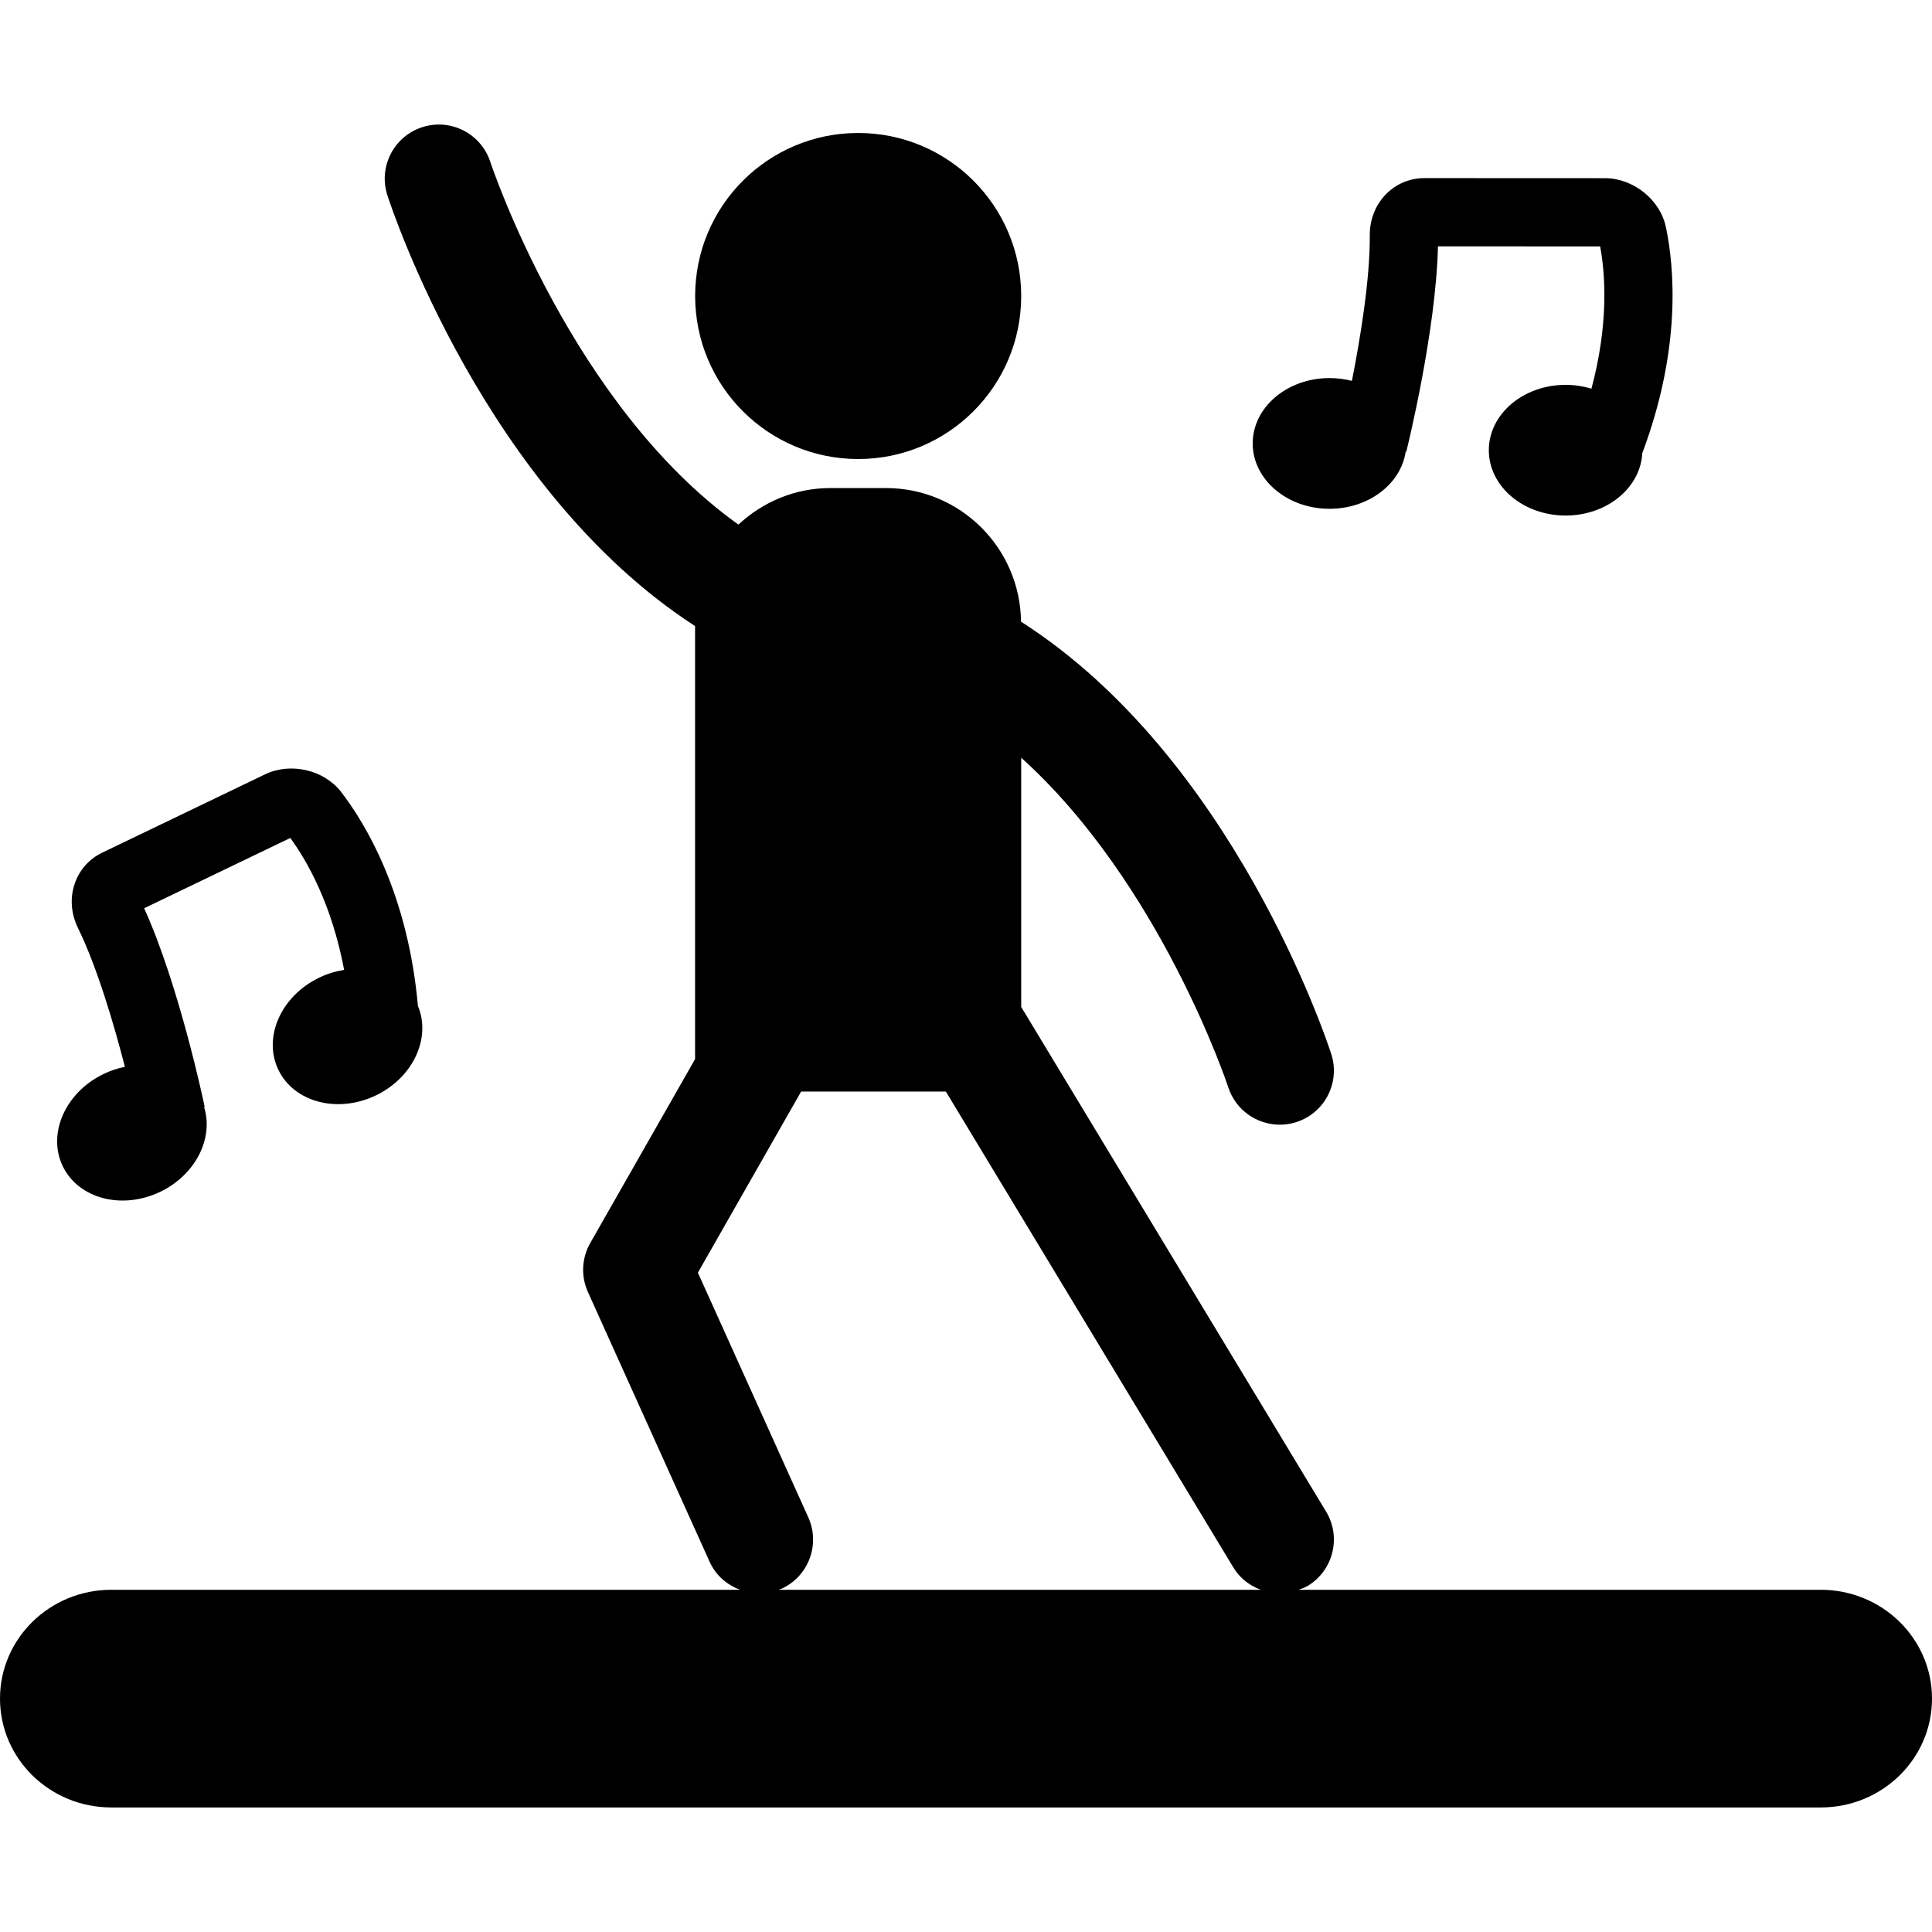
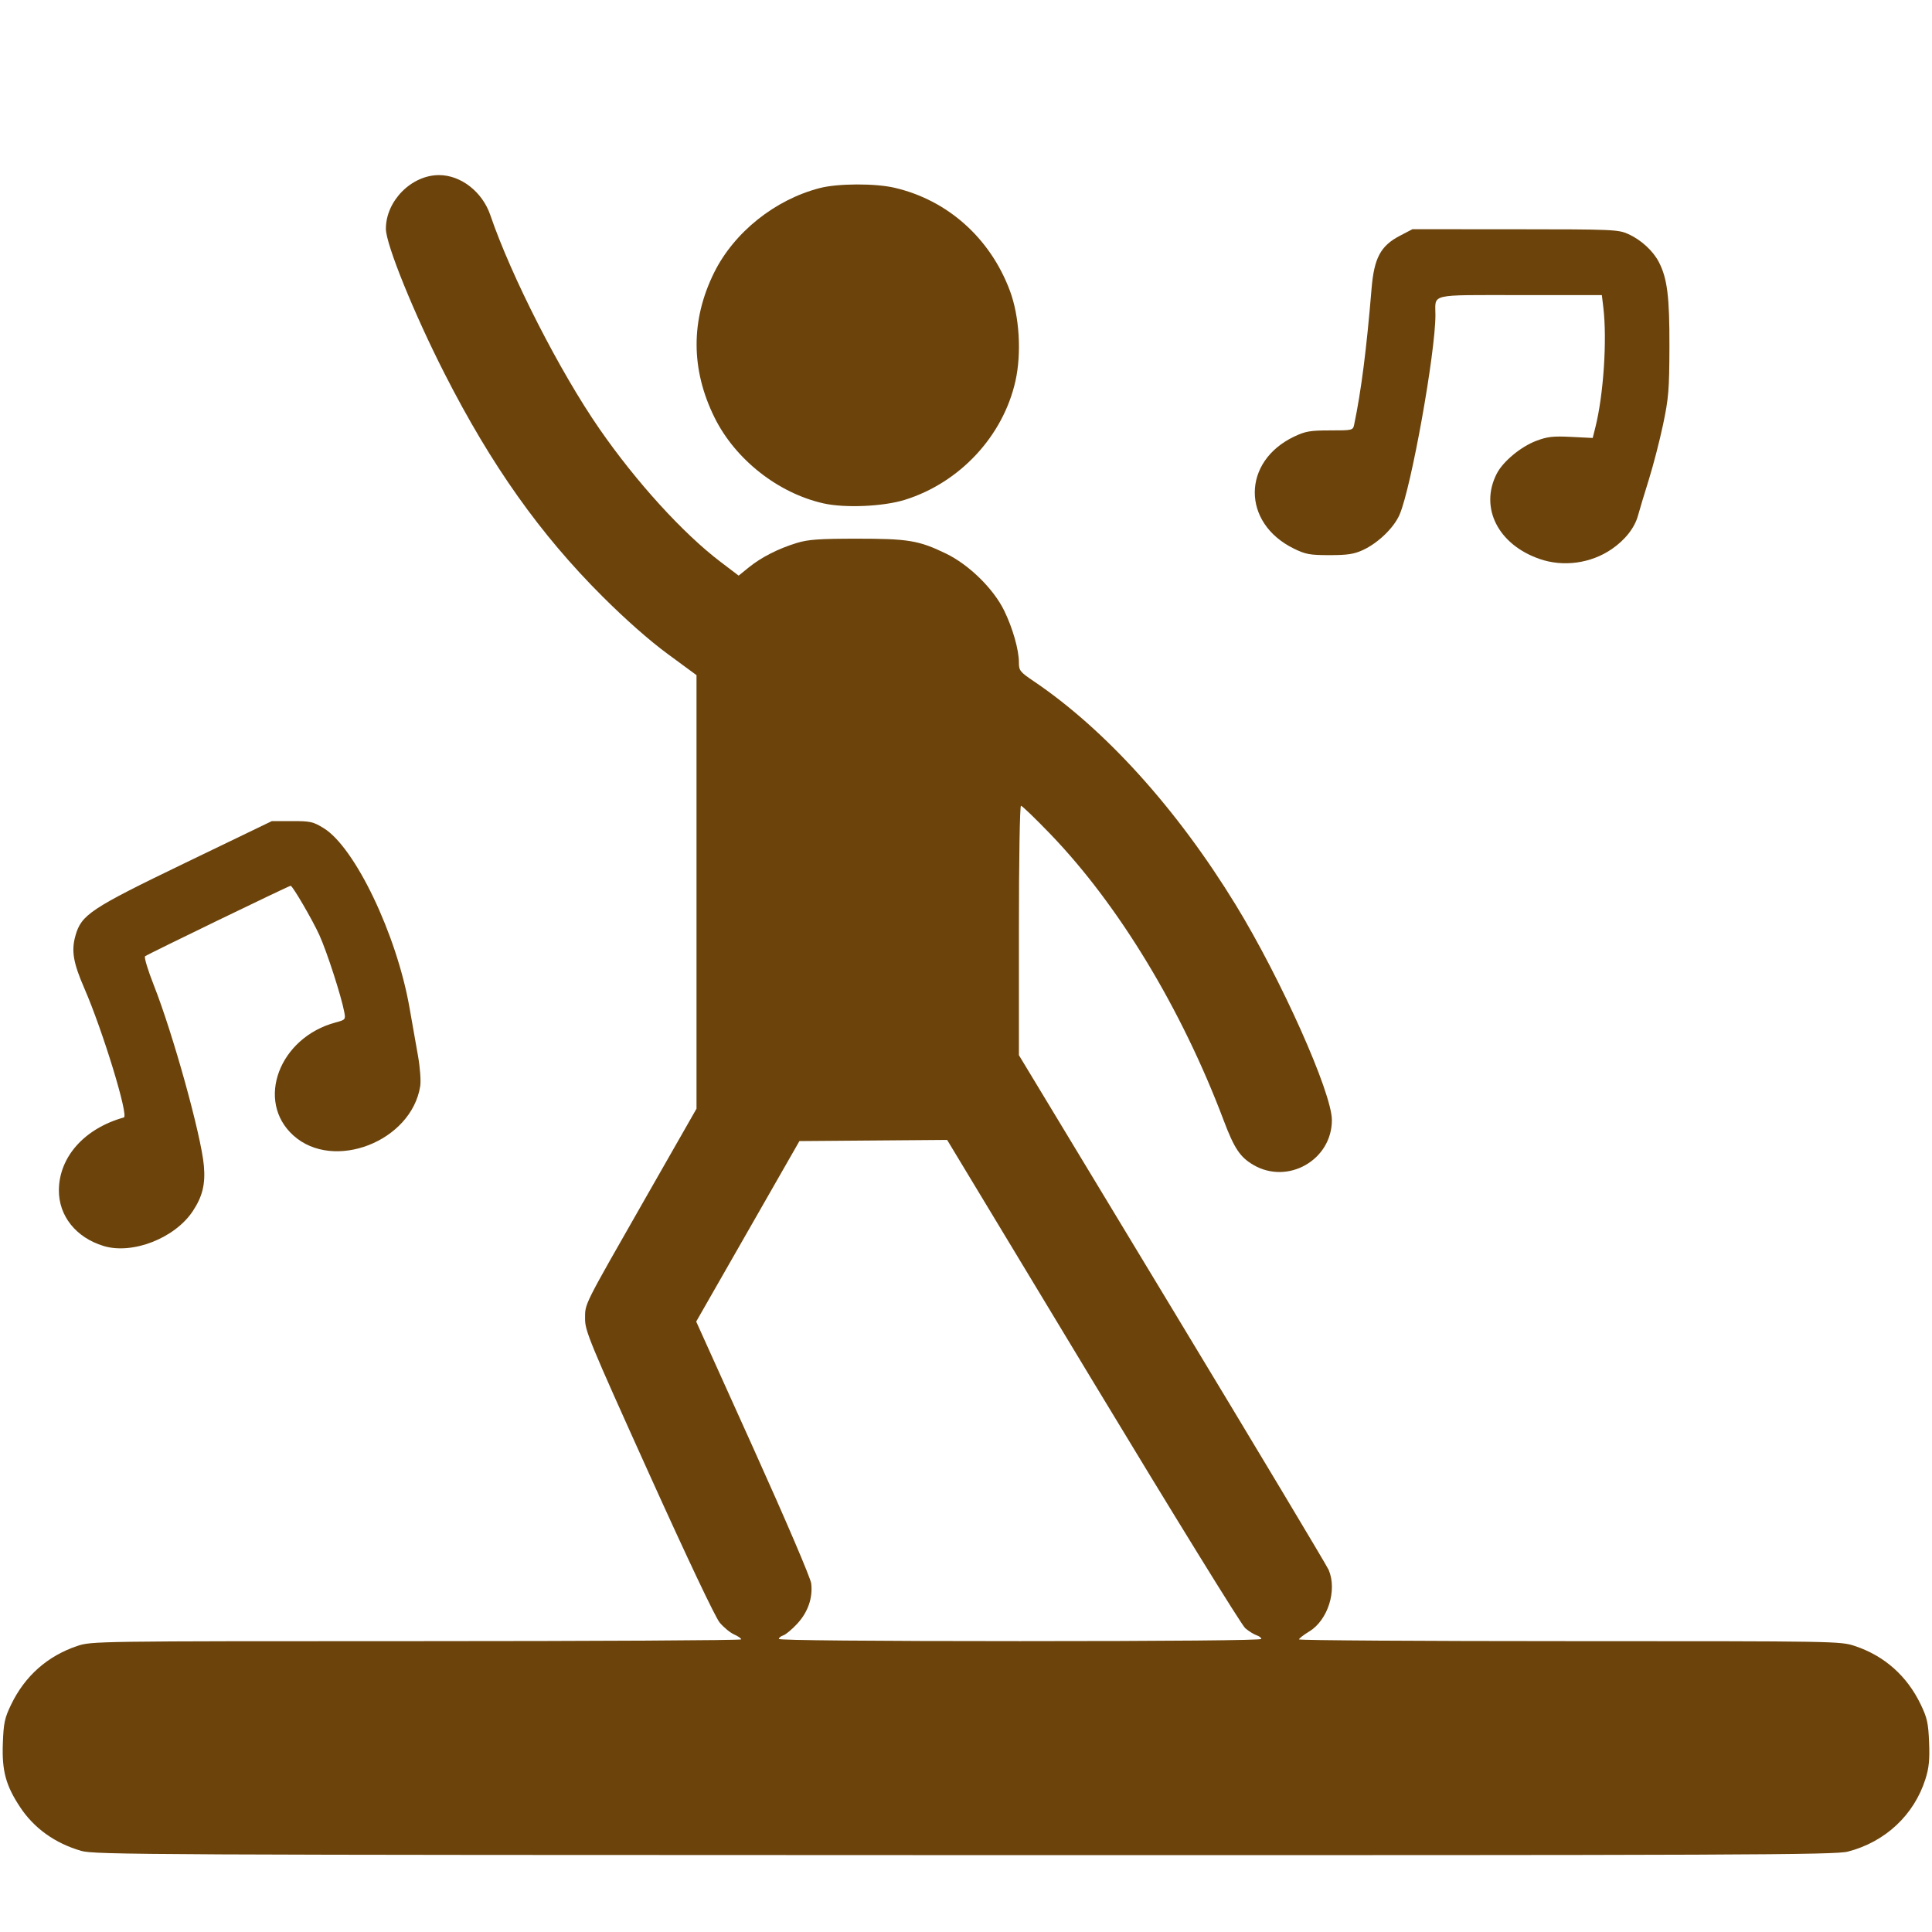
<svg xmlns="http://www.w3.org/2000/svg" fill="#000000" version="1.1" id="Capa_1" width="800px" height="800px" viewBox="0 0 248.914 248.914" xml:space="preserve">
-   <g>
-     <g>
-       <path d="M201.711,49.583c-5.46,0-9.895,3.771-9.895,8.419c0,4.653,4.435,8.419,9.895,8.419c5.316,0,9.643-3.566,9.876-8.032    c5.105-13.6,4.106-24.078,3.043-29.137c-0.747-3.533-4.2-6.295-7.851-6.295l-23.27-0.01c-1.857,0-3.594,0.724-4.9,2.03    c-1.382,1.391-2.138,3.276-2.129,5.32c0.038,5.699-1.223,13.306-2.305,18.776c-0.906-0.233-1.877-0.364-2.885-0.364    c-5.461,0-9.895,3.771-9.895,8.424c0,4.648,4.438,8.419,9.895,8.419c5.055,0,9.213-3.22,9.819-7.378l0.075,0.019    c0.163-0.653,3.826-15.523,4.079-26.453l20.898,0.009c0.668,3.617,1.111,9.983-1.124,18.323    C203.988,49.765,202.878,49.583,201.711,49.583z" />
-       <path d="M35.864,137.832c2.021,4.191,7.649,5.661,12.568,3.295c4.793-2.301,7.141-7.393,5.414-11.519    c-1.3-14.472-6.744-23.475-9.896-27.577c-2.208-2.852-6.515-3.851-9.808-2.264l-20.969,10.085    c-1.673,0.803-2.926,2.208-3.533,3.958c-0.644,1.849-0.501,3.883,0.392,5.717c2.504,5.12,4.669,12.522,6.06,17.921    c-0.921,0.183-1.851,0.485-2.753,0.925c-4.917,2.366-7.273,7.687-5.255,11.877c2.021,4.191,7.645,5.666,12.569,3.295    c4.548-2.188,6.9-6.902,5.642-10.906l0.077-0.015c-0.133-0.662-3.288-15.644-7.799-25.608l18.83-9.054    c2.17,2.973,5.334,8.513,6.935,16.998c-1.076,0.168-2.156,0.49-3.208,0.994C36.202,128.32,33.846,133.642,35.864,137.832z" />
-       <circle cx="110.565" cy="38.136" r="21.004" />
-       <path d="M14.337,232.868h220.239c7.921,0,14.338-6.272,14.338-14.021c0-7.747-6.417-14.024-14.338-14.024h-67.262    c0.393-0.145,0.794-0.28,1.176-0.504c3.291-1.993,4.351-6.277,2.357-9.572l-39.278-65.017v-32.11    c17.88,16.139,26.523,41.985,26.677,42.457c0.957,2.949,3.692,4.825,6.637,4.825c0.705,0,1.434-0.106,2.138-0.336    c3.673-1.181,5.68-5.115,4.494-8.773c-0.588-1.807-12.661-38.261-39.969-55.697c-0.111-9.525-7.852-17.217-17.406-17.217h-7.159    c-4.587,0-8.732,1.811-11.843,4.709c-21.464-15.322-31.79-46.194-31.962-46.717c-1.19-3.654-5.108-5.67-8.774-4.485    c-3.671,1.185-5.678,5.115-4.492,8.774c0.581,1.801,12.564,37.98,39.642,55.501v55.791L76.045,160.15    c-1.104,1.937-1.218,4.279-0.296,6.319l15.681,34.751c0.793,1.76,2.245,2.978,3.918,3.603H14.337    C6.419,204.823,0,211.105,0,218.848C0,226.591,6.419,232.868,14.337,232.868z M89.914,163.968l13.301-23.335h18.647l37.047,61.325    c0.845,1.396,2.114,2.338,3.528,2.87h-62.156c0.119-0.047,0.248-0.065,0.367-0.117c3.507-1.582,5.075-5.712,3.489-9.222    L89.914,163.968z" />
-     </g>
+   <defs id="defs4" />
+   <g id="g7" transform="translate(-0.00597732,6.337855)">
+     <path style="fill:#6b430a;fill-opacity:0.996;stroke:#000000;stroke-width:0;stroke-dashoffset:81.358" d="M 42.875,495.557 C 31.47,492.075 24.305,483.086 24.403,472.382 24.53,458.615 35.045,446.875 51.305,442.347 53.386,441.768 42.575,406.422 34.966,388.925 30.341,378.291 29.5,373.364 31.243,367.136 33.7,358.36 37.435,355.884 76.979,336.807 l 35.566,-17.158 8.359,-0.019 c 7.618,-0.018 8.784,0.243 13.155,2.932 12.962,7.977 30.187,43.976 35.506,74.207 1.114,6.333 2.712,15.395 3.55,20.138 0.854,4.831 1.251,10.33 0.904,12.504 -3.658,22.873 -35.867,35.392 -52.505,20.406 -15.796,-14.228 -5.913,-40.596 17.554,-46.834 3.952,-1.051 4.088,-1.214 3.522,-4.23 -1.253,-6.679 -7.222,-25.121 -10.358,-32.001 -2.858,-6.272 -11.062,-20.345 -11.86,-20.345 -0.712,0 -59.568,28.502 -60.282,29.192 -0.446,0.431 1.174,5.8 3.598,11.931 7.981,20.179 19.658,62.28 20.756,74.833 0.667,7.623 -0.581,12.714 -4.602,18.785 -7.426,11.212 -25.002,18.062 -36.969,14.409 z" id="path4" transform="scale(0.3111425)" />
+     <path style="fill:#6b430a;fill-opacity:0.996;stroke:#000000;stroke-width:0;stroke-dashoffset:81.358" d="M 33.618,746.03 C 22.827,742.893 14.178,736.711 8.397,728.001 2.435,719.018 0.779,712.946 1.193,701.583 1.504,693.048 1.932,691.045 4.638,685.438 10.341,673.621 19.676,665.349 31.992,661.2 c 5.889,-1.984 7.292,-2.004 140.45,-2.004 73.975,0 134.501,-0.331 134.501,-0.737 0,-0.405 -1.325,-1.323 -2.945,-2.04 -1.62,-0.717 -4.301,-2.919 -5.958,-4.893 -1.818,-2.165 -13.483,-26.772 -29.406,-62.028 -24.456,-54.149 -26.39,-58.832 -26.35,-63.798 0.053,-6.514 -1.071,-4.273 25.243,-50.369 l 20.902,-36.615 -4.5e-4,-89.76 -4.5e-4,-89.76 -11.93,-8.77 c -7.593,-5.581 -17.431,-14.261 -27.062,-23.873 -25.794,-25.746 -45.943,-54.175 -65.261,-92.083 -12.713,-24.946 -24.37,-53.693 -24.37,-60.097 0,-11.564 10.599,-22.258 22.038,-22.236 9.051,0.018 17.923,6.946 21.204,16.56 8.681,25.437 28.795,64.834 45.186,88.506 15.237,22.006 34.61,43.289 50.14,55.081 l 7.508,5.701 4.185,-3.397 c 5.155,-4.183 12.174,-7.763 19.818,-10.107 4.769,-1.462 9.196,-1.782 24.806,-1.791 21.397,-0.013 25.76,0.713 37.028,6.157 9.502,4.591 19.667,14.544 24.086,23.585 3.567,7.296 6.121,16.276 6.121,21.523 0,3.337 0.457,3.916 6.09,7.72 29.667,20.032 59.291,52.812 83.621,92.527 18.786,30.665 39.887,77.87 39.887,89.231 0,16.533 -18.272,26.933 -32.564,18.534 -5.466,-3.212 -7.887,-6.853 -12.248,-18.418 -17.393,-46.128 -43.495,-89.23 -71.839,-118.63 -6.174,-6.403 -11.612,-11.643 -12.086,-11.643 -0.487,0 -0.861,22.405 -0.861,51.639 v 51.639 l 63.465,104.999 c 34.905,57.75 64.065,106.41 64.799,108.135 3.594,8.445 -0.307,20.808 -8.045,25.499 -2.31,1.401 -4.215,2.876 -4.231,3.277 -0.017,0.402 50.409,0.731 112.058,0.731 110.894,0 112.154,0.022 118.149,2.025 12.198,4.076 21.523,12.353 27.206,24.148 2.686,5.576 3.168,7.751 3.487,15.728 0.288,7.214 -0.045,10.57 -1.51,15.205 -4.697,14.862 -16.623,26.023 -32.092,30.031 -5.348,1.386 -41.157,1.53 -365.837,1.467 -339.305,-0.066 -360.243,-0.167 -365.755,-1.769 z m 488.672,-87.743 c 0,-0.5 -0.879,-1.188 -1.954,-1.529 -1.075,-0.341 -3.185,-1.656 -4.69,-2.923 -1.505,-1.266 -29.895,-47.278 -63.089,-102.247 l -60.352,-99.945 -30.582,0.244 -30.582,0.244 -21.37,37.367 -21.37,37.367 23.591,52.279 c 13.603,30.146 23.78,53.934 24.037,56.187 0.681,5.966 -1.35,11.83 -5.753,16.606 -2.159,2.343 -4.763,4.525 -5.785,4.849 -1.022,0.325 -1.859,0.999 -1.859,1.499 0,0.556 38.754,0.909 99.878,0.909 61.125,0 99.878,-0.353 99.878,-0.909 z" id="path5" transform="scale(0.3111425)" />
+     <path style="fill:#6b430a;fill-opacity:0.996;stroke:#000000;stroke-width:0;stroke-dashoffset:81.358" d="m 341.048,188.078 c -18.853,-4.229 -36.593,-18.209 -45.179,-35.602 -9.81,-19.873 -9.869,-40.282 -0.173,-59.906 8.275,-16.748 25.261,-30.329 43.891,-35.093 7.464,-1.909 22.819,-1.961 30.823,-0.104 22.027,5.11 39.686,20.888 47.816,42.727 3.908,10.497 4.842,25.732 2.283,37.235 -5.086,22.861 -23.059,42.178 -45.842,49.269 -8.883,2.765 -24.76,3.461 -33.618,1.474 z" id="path6" transform="scale(0.3111425)" />
+     <path style="fill:#6b430a;fill-opacity:0.996;stroke:#000000;stroke-width:0;stroke-dashoffset:81.358" d="m 637.578,211.101 c -17.258,-5.963 -24.97,-21.253 -17.805,-35.298 2.591,-5.078 9.941,-11.194 16.381,-13.63 4.609,-1.743 6.954,-2.009 14.436,-1.634 l 8.933,0.447 1.093,-4.341 c 3.397,-13.49 4.916,-36.317 3.308,-49.703 l -0.614,-5.116 h -33.865 c -38.214,0 -35.048,-0.748 -35.048,8.273 0,15.629 -9.982,71.249 -14.818,82.57 -2.334,5.462 -8.88,11.797 -15.218,14.725 -3.656,1.689 -6.384,2.105 -13.813,2.106 -8.167,6.4e-4 -9.911,-0.321 -14.814,-2.728 -21.599,-10.606 -21.49,-36.067 0.197,-46.37 4.638,-2.203 6.636,-2.546 14.836,-2.546 9.323,0 9.485,-0.04 9.987,-2.436 2.909,-13.885 5.119,-31.159 7.202,-56.276 1.052,-12.685 3.746,-17.72 11.706,-21.878 l 5.212,-2.723 42.52,0.021 c 40.65,0.02 42.713,0.109 46.905,2.004 5.264,2.38 10.252,6.964 12.64,11.617 3.48,6.779 4.415,14.31 4.355,35.079 -0.051,17.779 -0.343,21.324 -2.652,32.237 -1.427,6.744 -4.096,17.049 -5.93,22.899 -1.834,5.85 -3.814,12.423 -4.399,14.605 -1.371,5.114 -5.297,10.146 -10.928,14.01 -8.619,5.913 -20.002,7.474 -29.807,4.086 z" id="path7" transform="scale(0.3111425)" />
  </g>
</svg>
